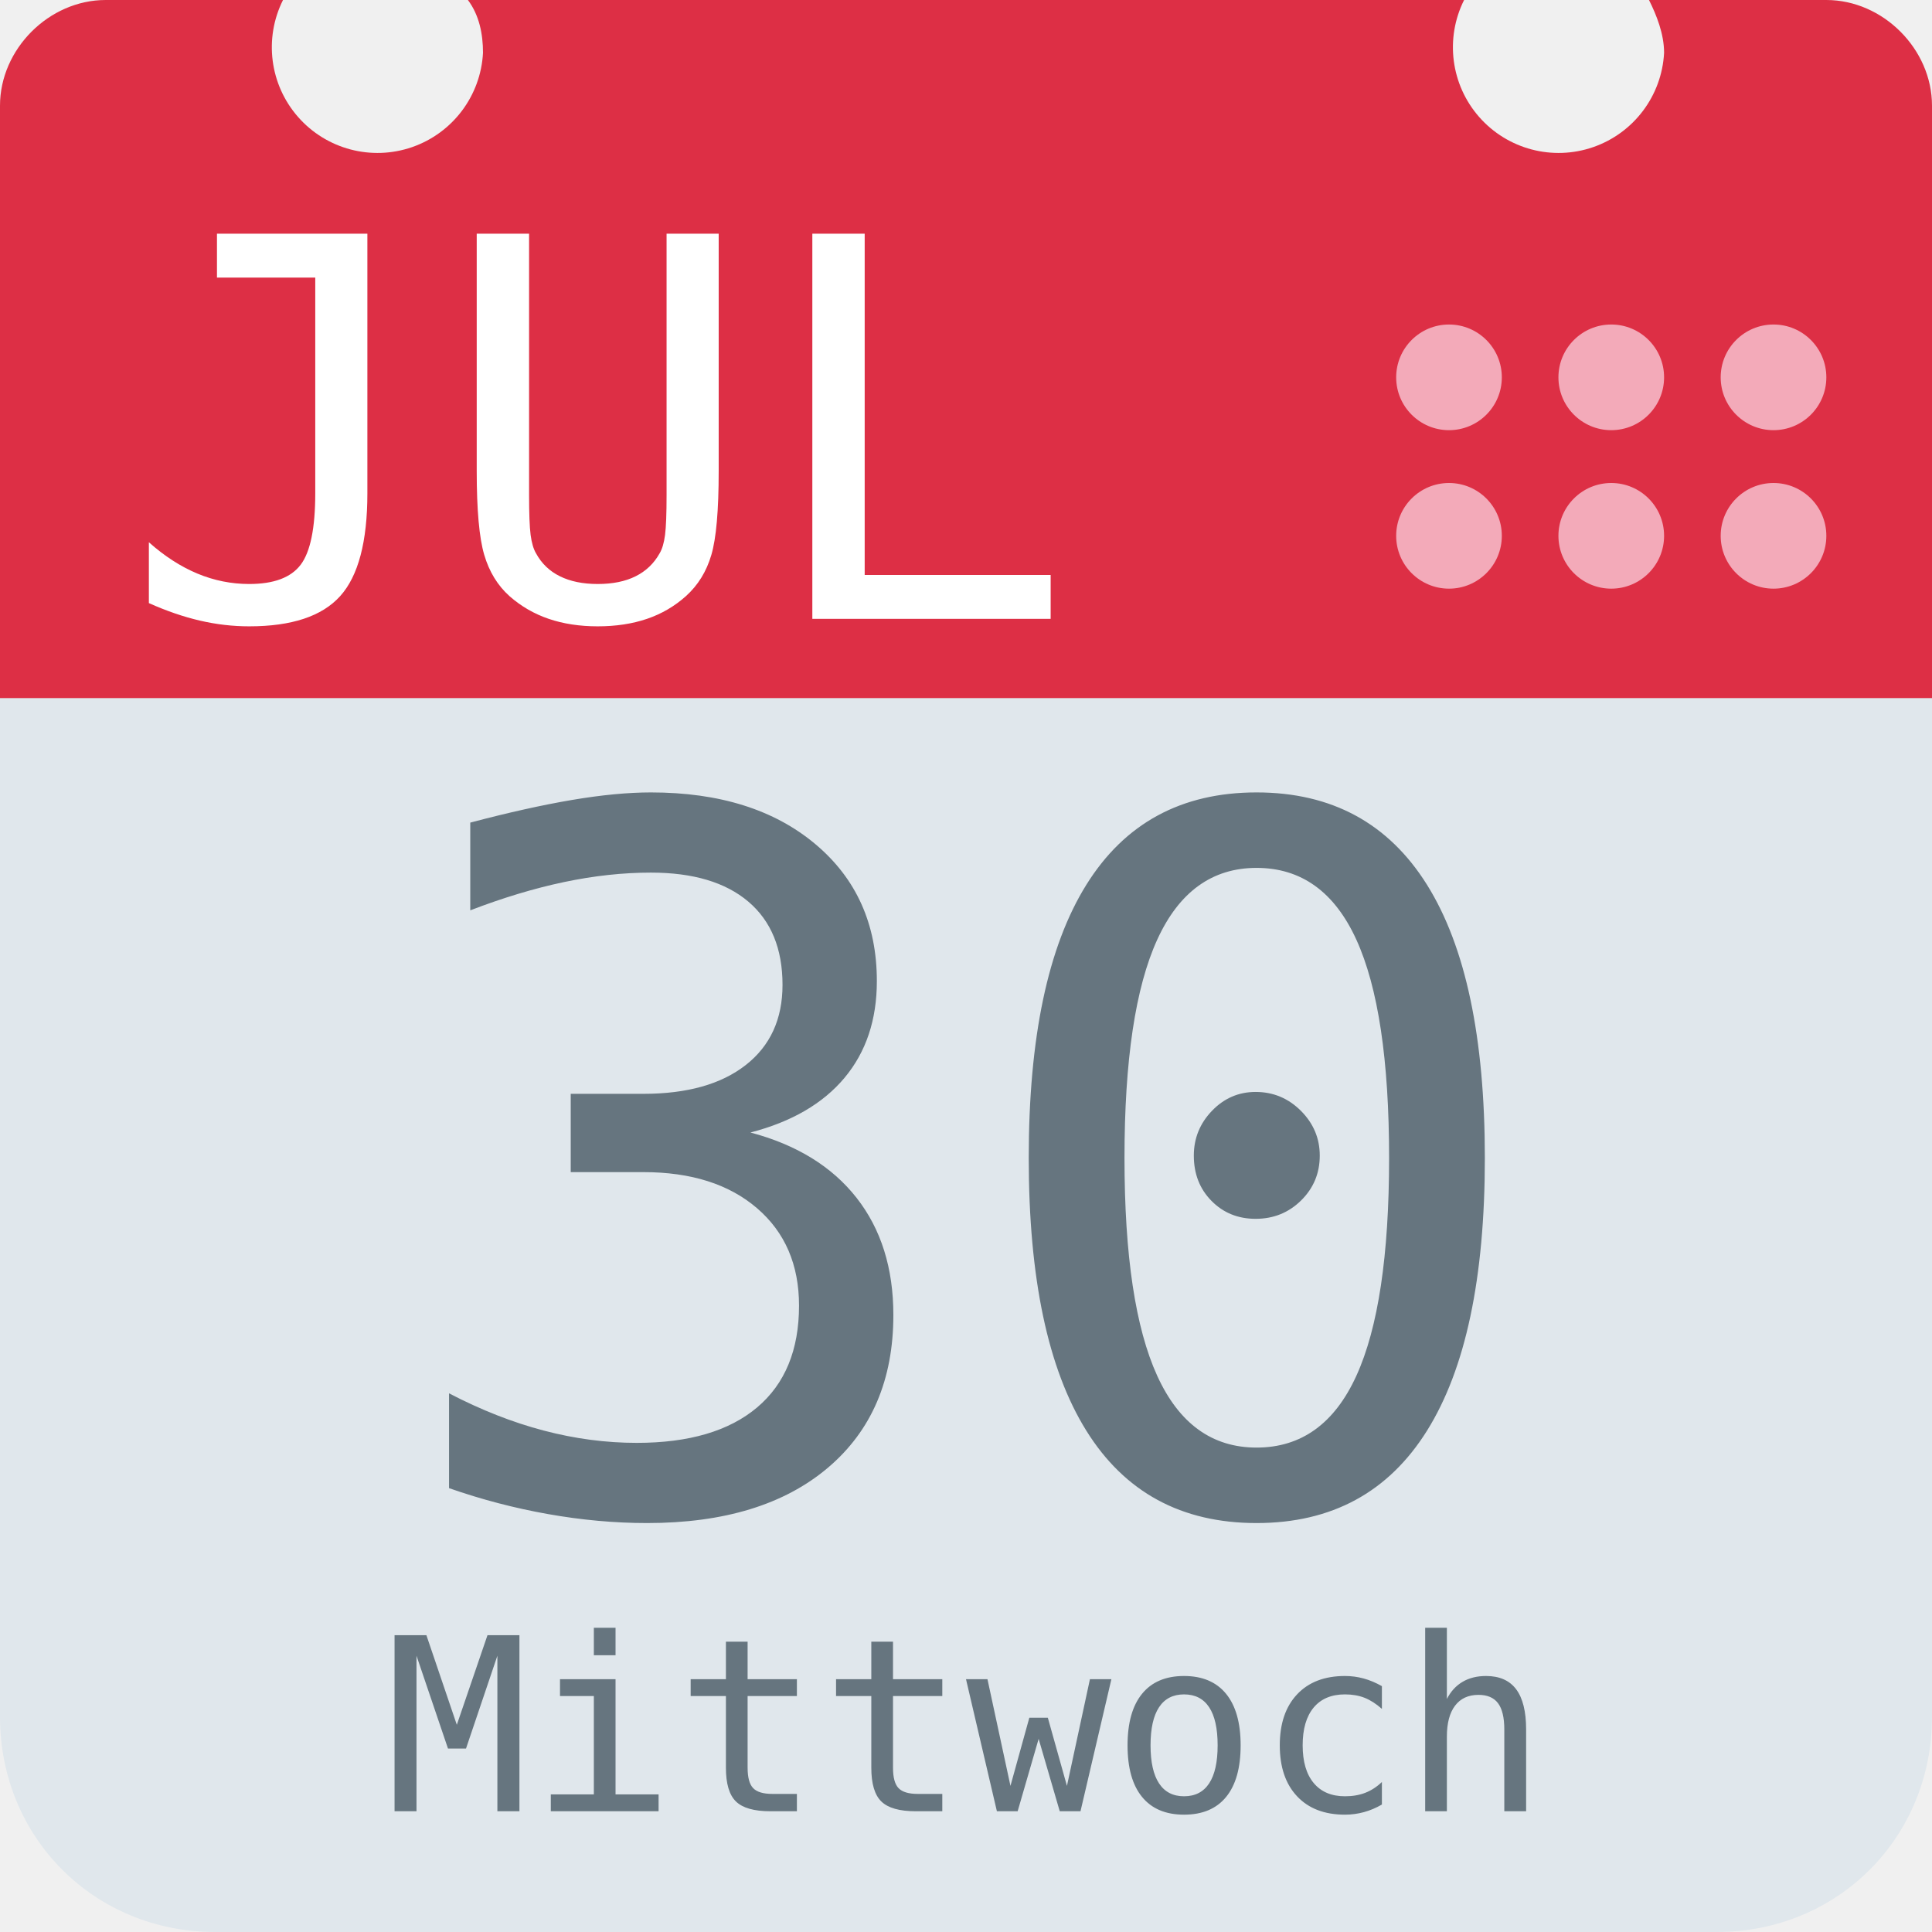
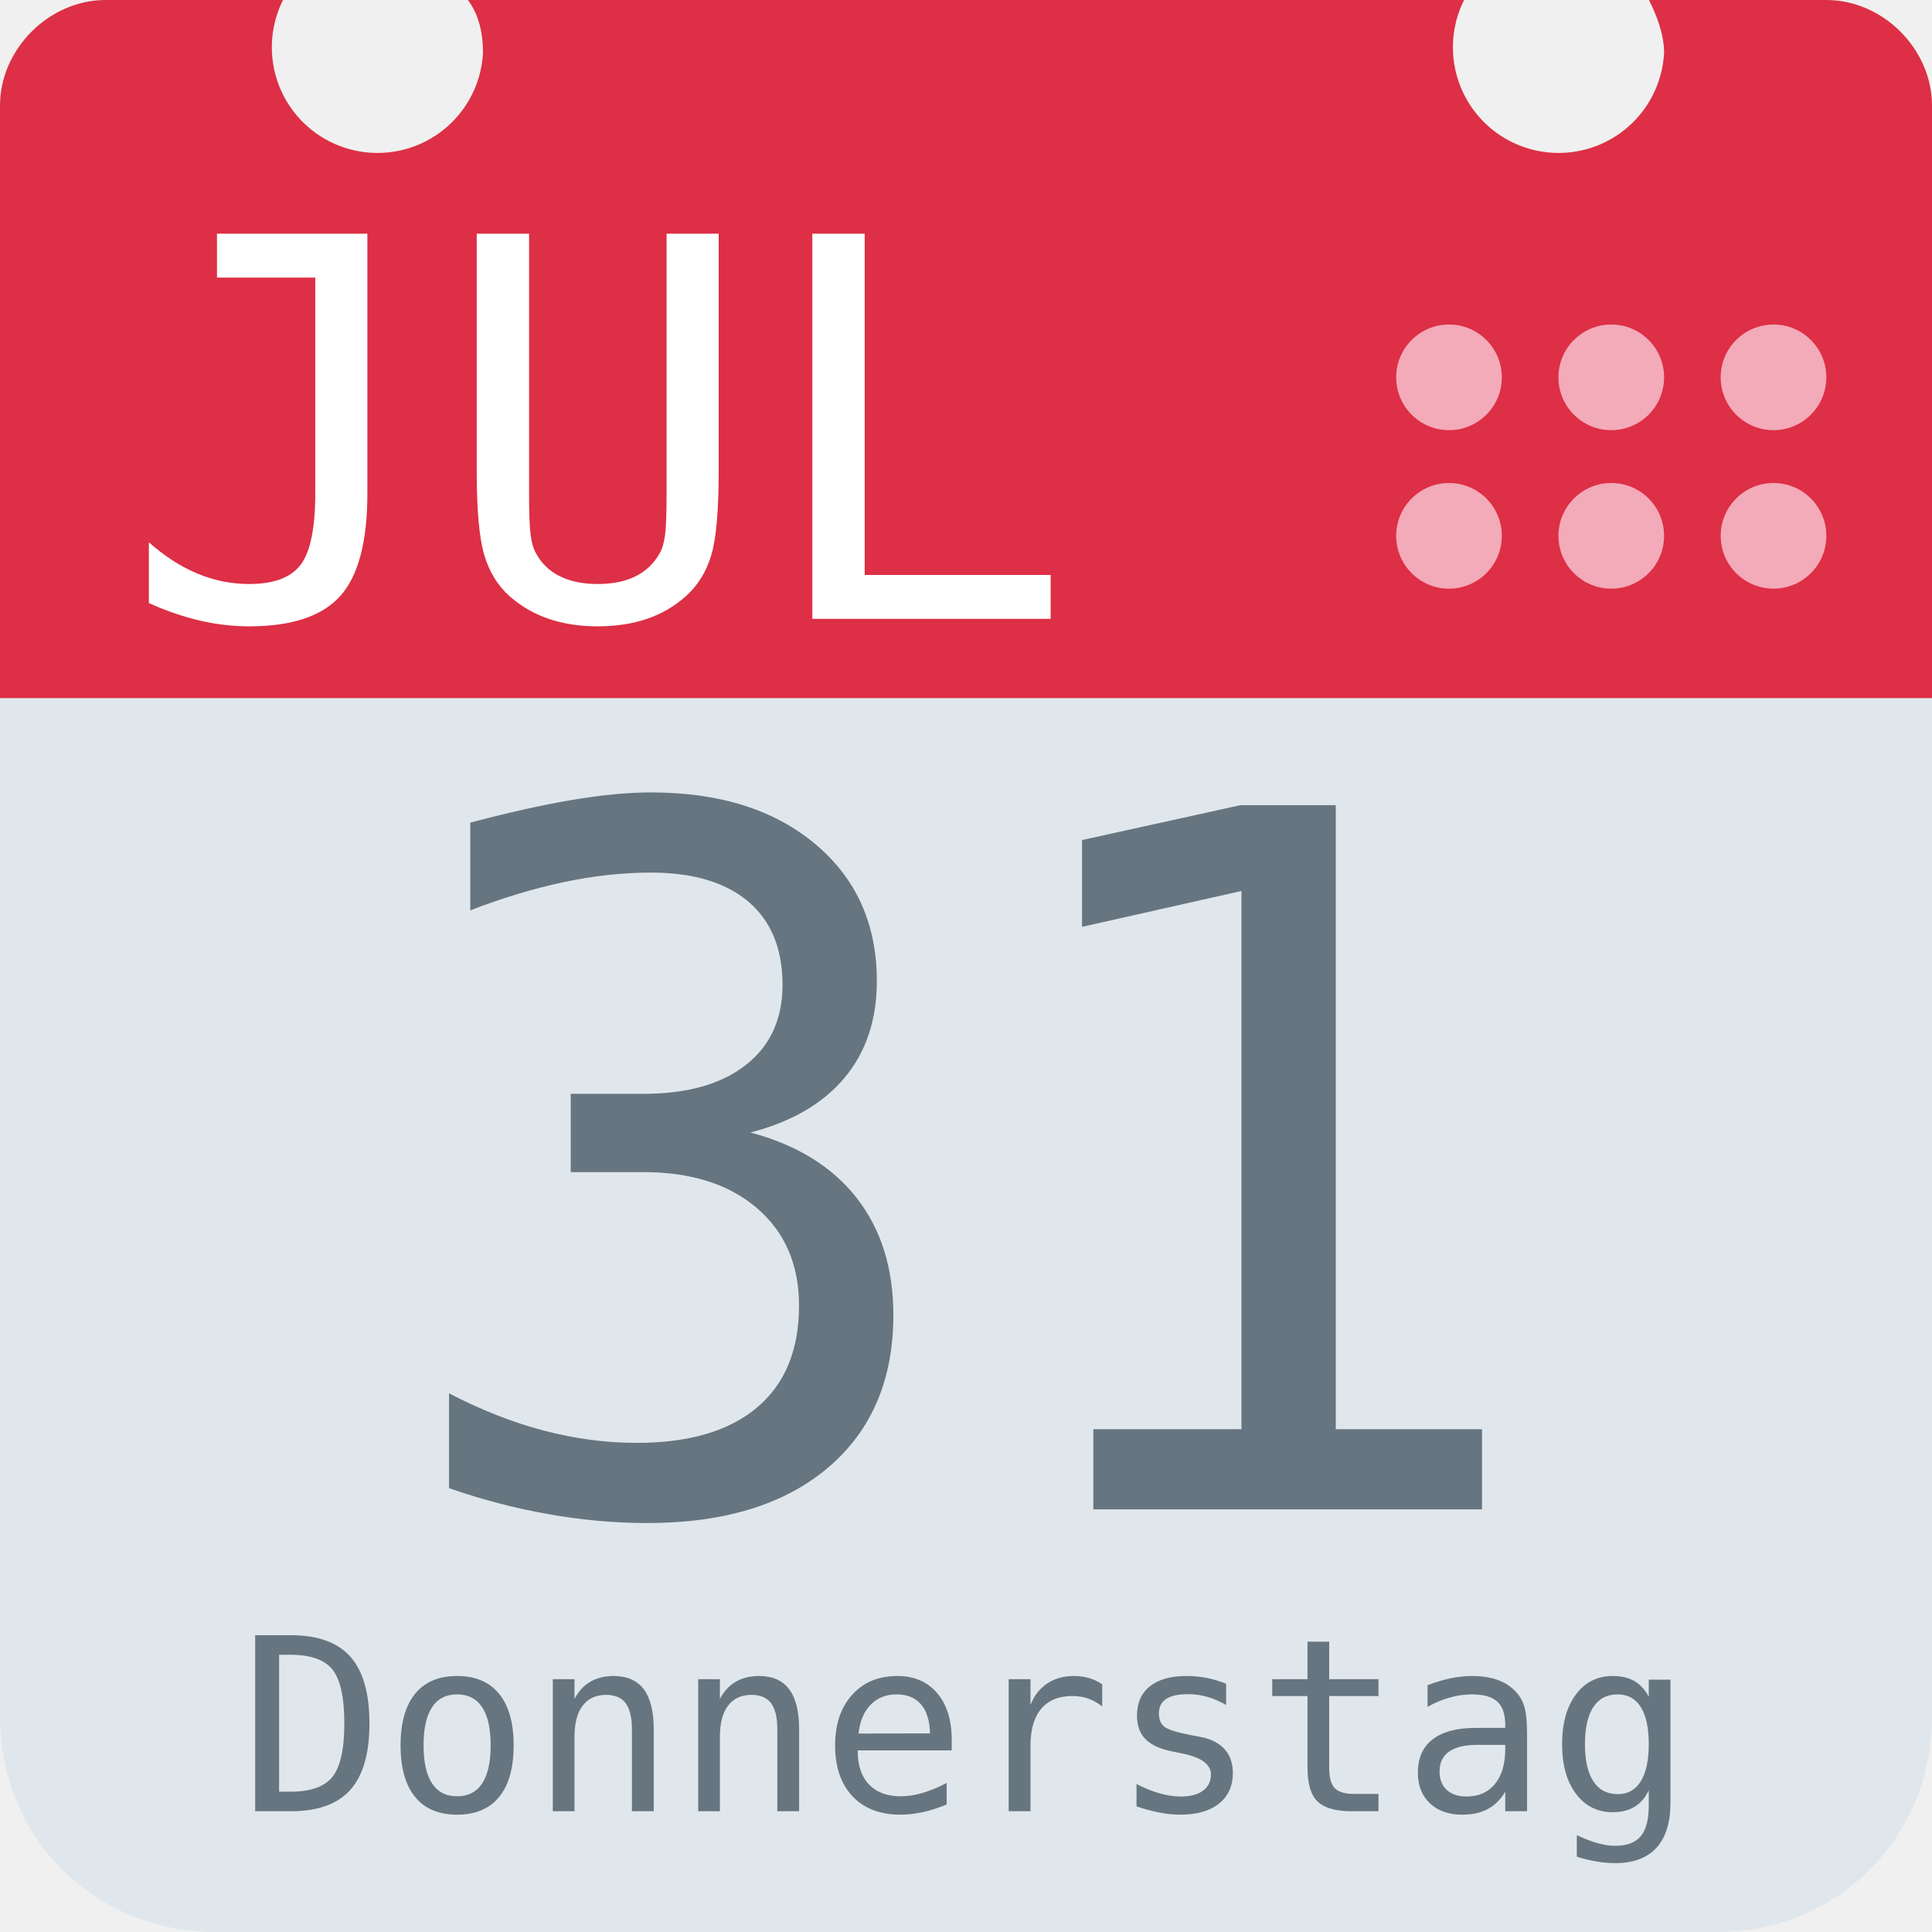
<svg xmlns="http://www.w3.org/2000/svg" aria-label="Calendar" role="img" viewBox="0 0 512 512">
  <path d="M512 455c0 32-25 57-57 57H57c-32 0-57-25-57-57V128c0-31 25-57 57-57h398c32 0 57 26 57 57z" fill="#e0e7ec" />
  <path d="M484 0h-47c2 4 4 9 4 14a28 28 0 1 1-53-14H124c3 4 4 9 4 14A28 28 0 1 1 75 0H28C13 0 0 13 0 28v157h512V28c0-15-13-28-28-28z" fill="#dd2f45" />
  <g fill="#f3aab9">
    <circle cx="470" cy="142" r="14" />
    <circle cx="470" cy="100" r="14" />
    <circle cx="427" cy="142" r="14" />
    <circle cx="427" cy="100" r="14" />
    <circle cx="384" cy="142" r="14" />
    <circle cx="384" cy="100" r="14" />
  </g>
  <text id="month" x="32" y="164" fill="#fff" font-family="monospace" font-size="140px" style="text-anchor: left">JUL</text>
-   <text id="day" x="256" y="400" fill="#66757f" font-family="monospace" font-size="256px" style="text-anchor: middle">30</text>
-   <text id="weekday" x="256" y="480" fill="#66757f" font-family="monospace" font-size="64px" style="text-anchor: middle">Mittwoch</text>
+   <text id="day" x="256" y="400" fill="#66757f" font-family="monospace" font-size="256px" style="text-anchor: middle">31</text>
+   <text id="weekday" x="256" y="480" fill="#66757f" font-family="monospace" font-size="64px" style="text-anchor: middle">Donnerstag</text>
</svg>
